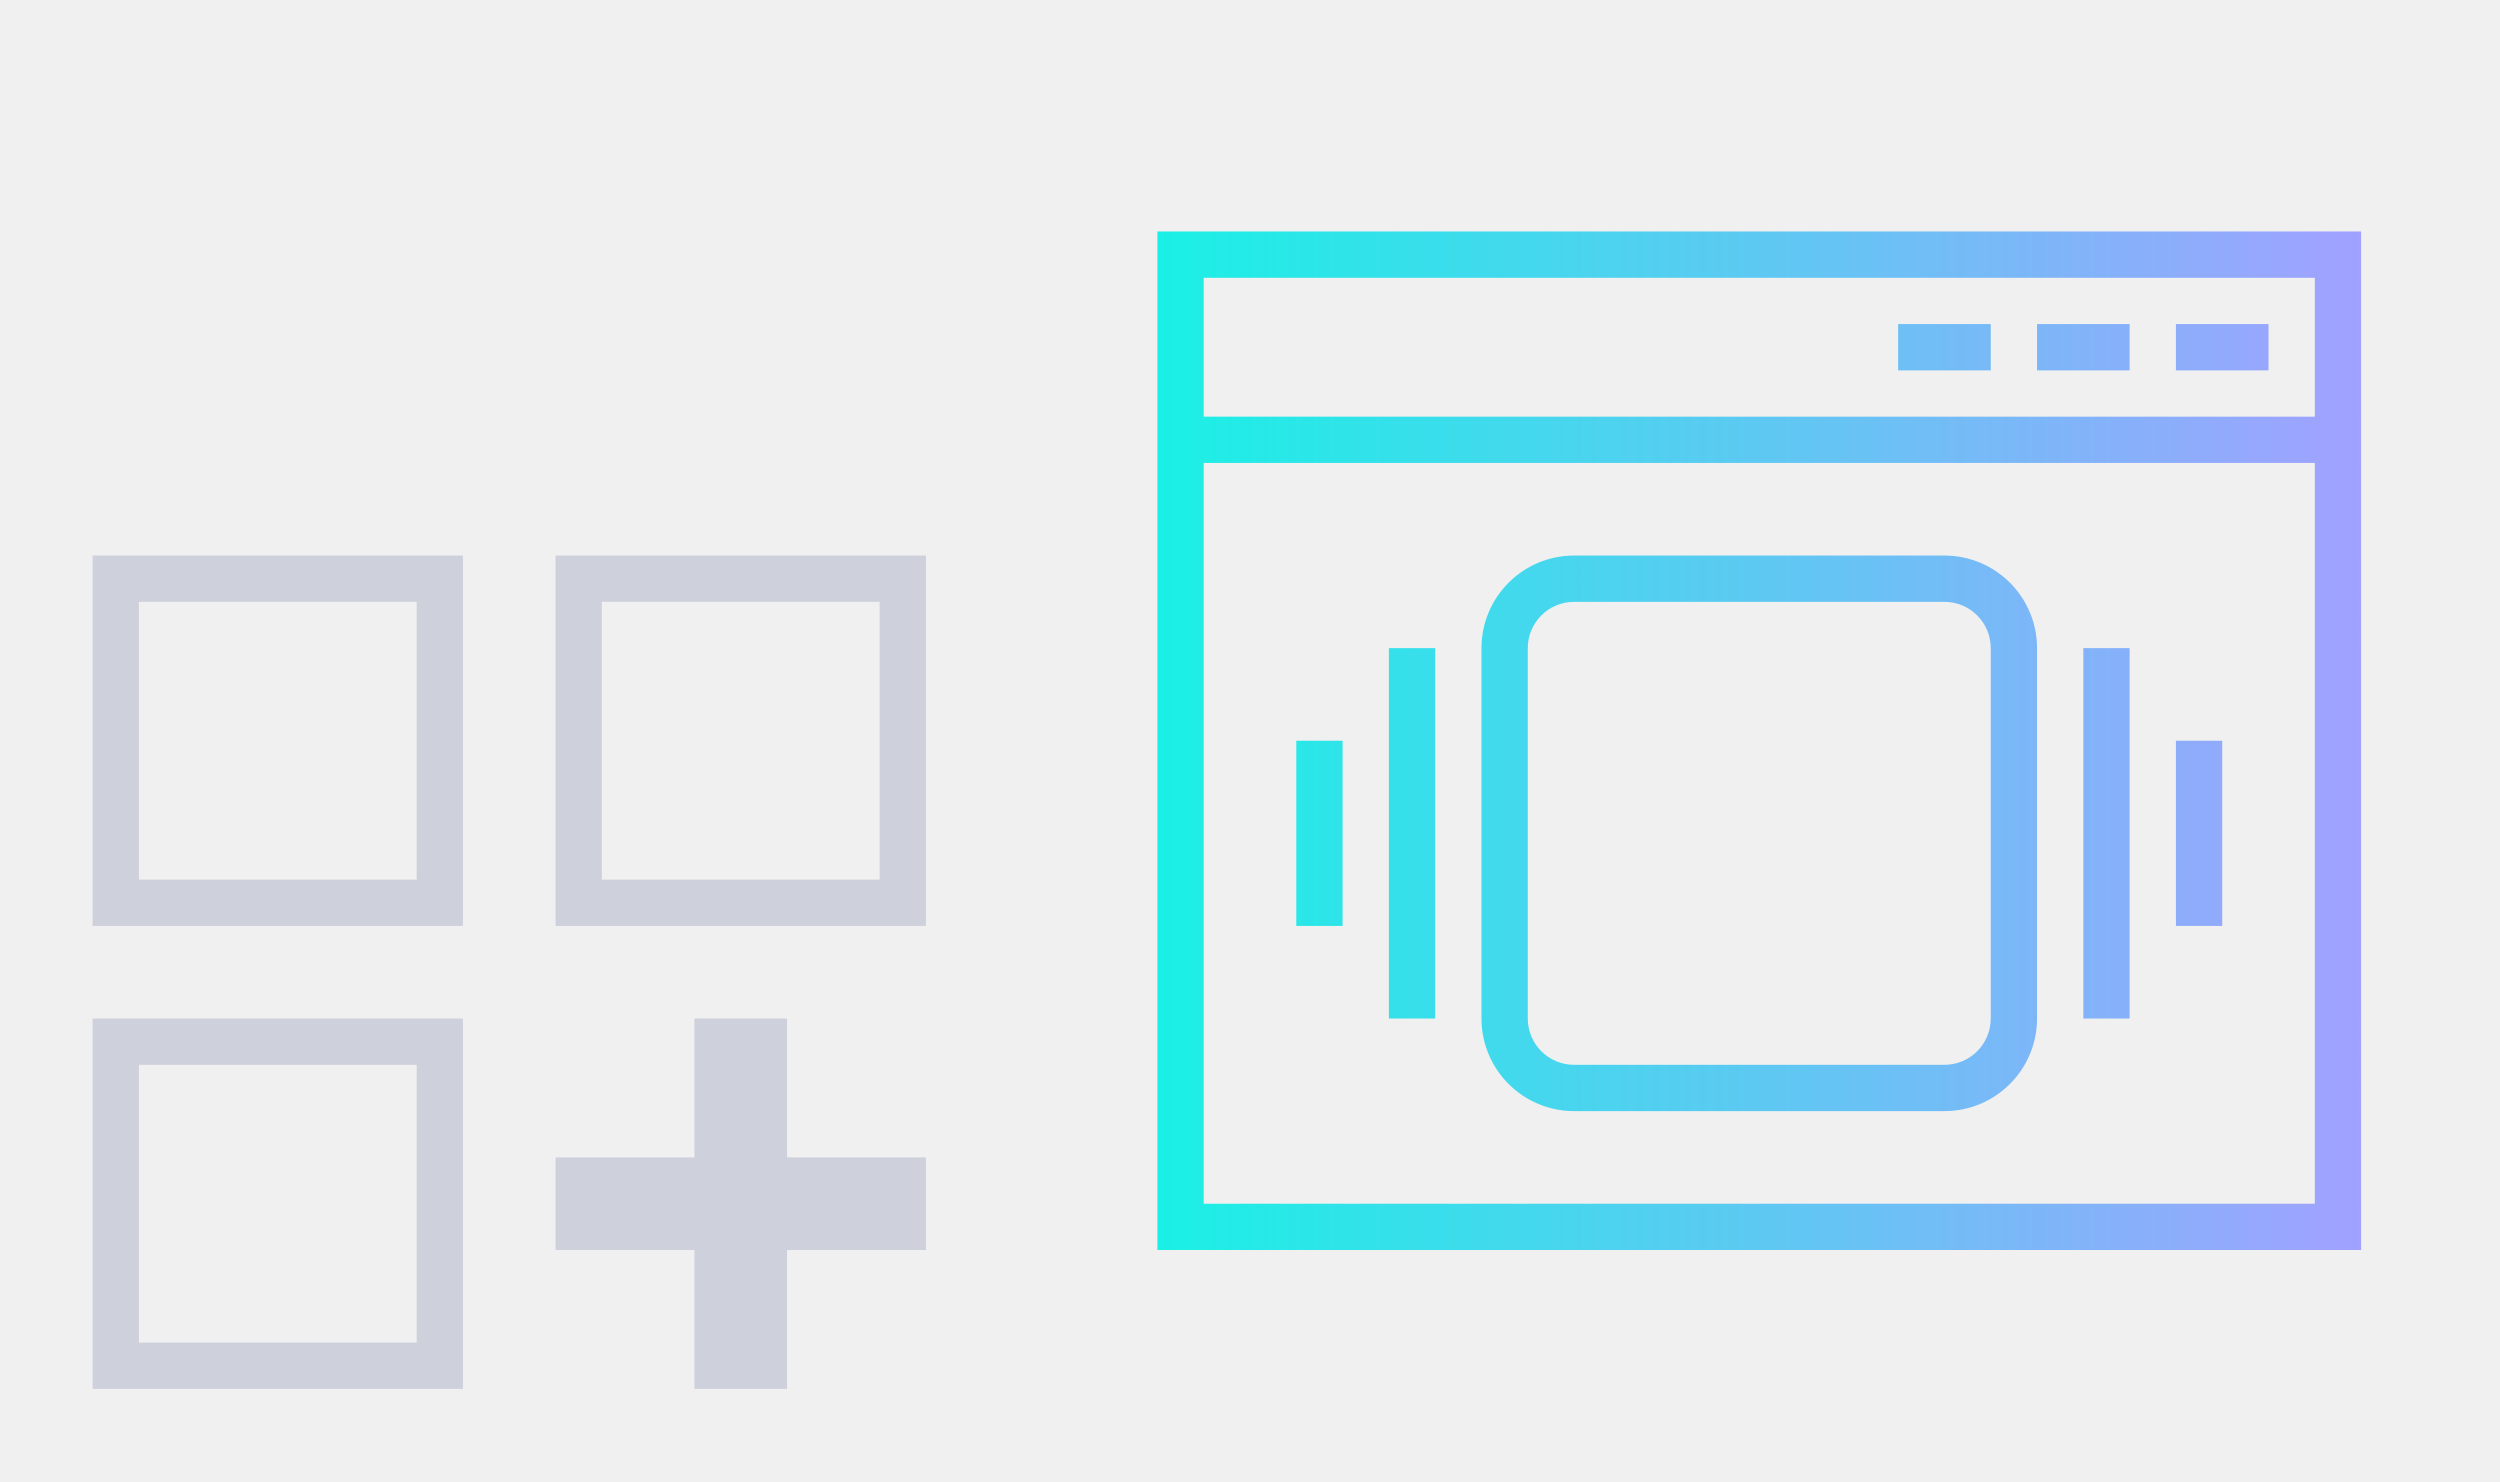
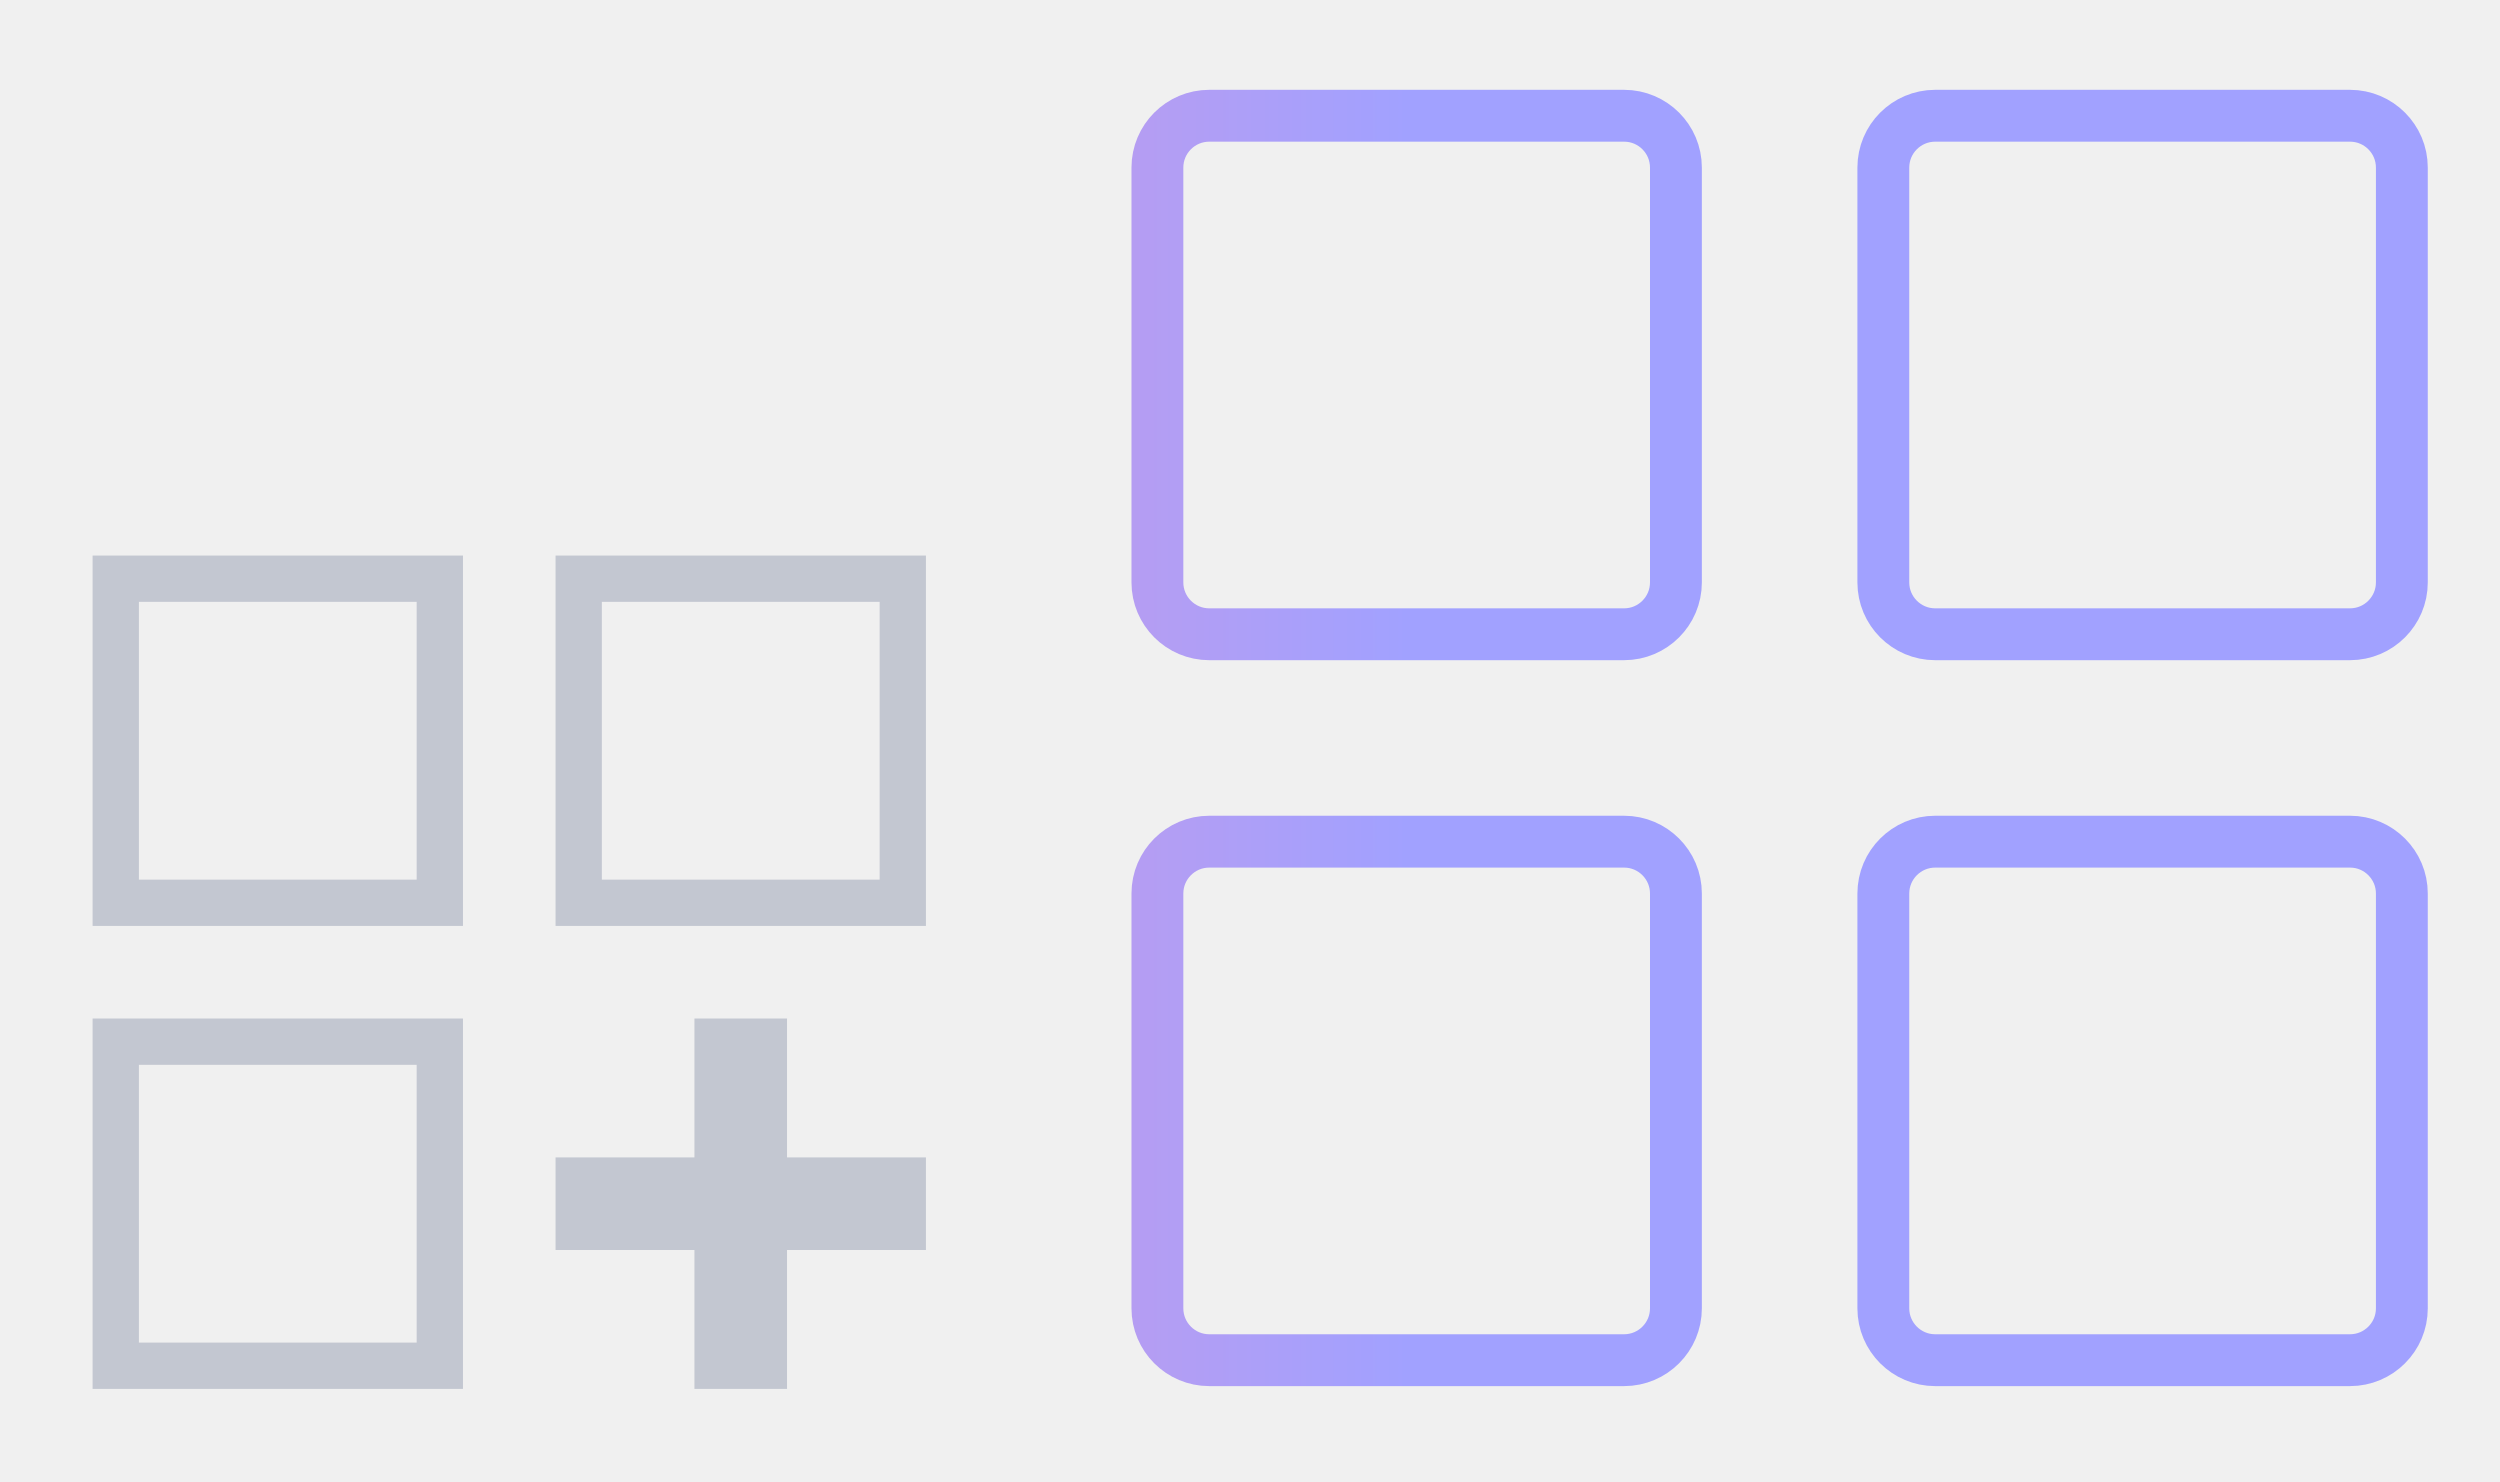
- <svg xmlns="http://www.w3.org/2000/svg" xmlns:xlink="http://www.w3.org/1999/xlink" width="54" height="32" id="svg3613" version="1.1">
+ <svg xmlns="http://www.w3.org/2000/svg" width="54" height="32" id="svg3613" version="1.1">
  <defs id="defs3615">
-     <linearGradient id="linearGradient826">
-       <stop style="stop-color:#1af0e5;stop-opacity:1" offset="0" id="stop822" />
-       <stop style="stop-color:#a1a1ff;stop-opacity:1" offset="1" id="stop824" />
-     </linearGradient>
    <style type="text/css" id="current-color-scheme">
      .ColorScheme-Text {
        color:#31363b;
      }
      .ColorScheme-Background{
        color:#E9E8E8;
      }
      .ColorScheme-ViewText {
        color:#31363b;
      }
      .ColorScheme-ViewBackground{
        color:#ffffff;
      }
      .ColorScheme-ViewHover {
        color:#000000;
      }
      .ColorScheme-ViewFocus{
        color:#5a5a5a;
      }
      .ColorScheme-ButtonText {
        color:#31363b;
      }
      .ColorScheme-ButtonBackground{
        color:#E9E8E8;
      }
      .ColorScheme-ButtonHover {
        color:#1489ff;
      }
      .ColorScheme-ButtonFocus{
        color:#2B74C7;
      }
</style>
-     <linearGradient xlink:href="#linearGradient826" id="linearGradient828" x1="3" y1="16" x2="29" y2="16" gradientUnits="userSpaceOnUse" />
+     <linearGradient gradientUnits="userSpaceOnUse" gradientTransform="matrix(0.9372538,0,0,0.8879216,-20.75881,0.2840141)" id="_lgradient_0" x1="24.32" y1="8.176" x2="37.774" y2="8.176">
+       <stop offset="0%" stop-opacity="1" style="stop-color:rgb(255,143,195)" id="stop15" />
+       <stop offset="100%" stop-opacity="1" style="stop-color:rgb(161,161,255)" id="stop17" />
+     </linearGradient>
+     <linearGradient gradientUnits="userSpaceOnUse" gradientTransform="matrix(0.9309871,0,0,0.8881566,-20.52654,0.180599)" id="_lgradient_1" x1="40.878" y1="8.176" x2="54.332" y2="8.176">
+       <stop offset="0%" stop-opacity="1" style="stop-color:rgb(255,143,195)" id="stop22" />
+       <stop offset="100%" stop-opacity="1" style="stop-color:rgb(161,161,255)" id="stop24" />
+     </linearGradient>
+     <linearGradient gradientUnits="userSpaceOnUse" gradientTransform="matrix(0.9372538,0,0,0.8879215,-20.82486,3.844159)" id="_lgradient_2" x1="40.878" y1="22.745" x2="54.332" y2="22.745">
+       <stop offset="0%" stop-opacity="1" style="stop-color:rgb(255,143,195)" id="stop29" />
+       <stop offset="100%" stop-opacity="1" style="stop-color:rgb(161,161,255)" id="stop31" />
+     </linearGradient>
+     <linearGradient gradientUnits="userSpaceOnUse" gradientTransform="matrix(0.9372538,0,0,0.8879215,-20.75385,3.844159)" id="_lgradient_3" x1="24.32" y1="22.745" x2="37.774" y2="22.745">
+       <stop offset="0%" stop-opacity="1" style="stop-color:rgb(255,143,195)" id="stop36" />
+       <stop offset="100%" stop-opacity="1" style="stop-color:rgb(161,161,255)" id="stop38" />
+     </linearGradient>
+     <linearGradient gradientTransform="matrix(1.12,0,0,1.12,-27.24,-1.980015)" gradientUnits="userSpaceOnUse" id="_lgradient_4" x1="26.5" y1="16" x2="51.5" y2="16">
+       <stop offset="0%" stop-opacity="1" style="stop-color:rgb(255,143,195)" id="stop15-3" />
+       <stop offset="100%" stop-opacity="1" style="stop-color:rgb(161,161,255)" id="stop17-6" />
+     </linearGradient>
  </defs>
  <g style="clip-rule:evenodd;fill-rule:evenodd;stroke-linejoin:round;stroke-miterlimit:1.414" id="22-22-applications-other" transform="translate(-2.071433e-6,10.00001)">
-     <path id="path2" d="m 2,2 v 8 h 8 V 2 Z m 10,0 v 8 h 8 V 2 Z M 3,3 H 9 V 9 H 3 Z m 10,0 h 6 V 9 H 13 Z M 2,12 v 8 h 8 v -8 z m 13,0 v 3 h -3 v 2 h 3 v 3 h 2 v -3 h 3 V 15 H 17 V 12 Z M 3,13 h 6 v 6 H 3 Z" style="fill:#ced1dc" />
+     <path id="path2" d="m 2,2 v 8 h 8 V 2 Z m 10,0 v 8 h 8 V 2 Z M 3,3 H 9 V 9 H 3 Z m 10,0 h 6 V 9 H 13 Z M 2,12 v 8 h 8 v -8 z m 13,0 v 3 h -3 v 2 h 3 v 3 h 2 v -3 h 3 V 15 H 17 V 12 Z M 3,13 h 6 v 6 H 3 Z" style="fill:#C3C7D1" />
    <rect y="0" x="0" height="22" width="22" id="rect824" style="fill:#ffffff;fill-opacity:0;stroke-width:1.009" />
  </g>
  <g style="clip-rule:evenodd;fill-rule:evenodd;stroke-linejoin:round;stroke-miterlimit:1.414" id="applications-other" transform="translate(22,1.5e-5)">
-     <path id="path2-6" style="fill:url(#linearGradient828);fill-opacity:1" d="M 3,27 3,5 29,5 V 27 Z M 28,10 H 4 l 2e-6,16 h 24 z m -8,14 h -8 c -1.104,0 -2,-0.896 -2,-2 v -8 c 0,-1.104 0.896,-2 2,-2 h 8 c 1.104,0 2,0.896 2,2 v 8 c 0,1.104 -0.896,2 -2,2 z m 0,-11 h -8 c -0.552,0 -1,0.448 -1,1 v 8 c 0,0.552 0.448,1 1,1 h 8 c 0.552,0 1,-0.448 1,-1 v -8 c 0,-0.552 -0.448,-1 -1,-1 z m 4,1 v 8 H 23 V 14 Z M 9,14 v 8 H 8 v -8 z m 17,2 v 4 H 25 V 16 Z M 7,16 v 4 H 6 V 16 Z M 4,6 4,9 h 24 l 2e-6,-3 z M 27,7 V 8 H 25 V 7 Z M 24,7 V 8 H 22 V 7 Z M 21,7 V 8 H 19 V 7 Z" />
-     <rect y="0" x="0" height="32" width="32" id="rect817" style="fill:#ffffff;fill-opacity:0;stroke-width:1.002" />
+     <path style="fill:#ffffc1;fill-opacity:0;stroke-width:1.002" d="M 22,0 V 32 H 54 V 0 Z" transform="translate(-22,-1.5e-5)" id="rect817" />
+     <path d="m 4.12,2.5 h 8.96 c 0.618,0 1.12,0.502 1.12,1.12 v 8.96 c 0,0.618 -0.502,1.12 -1.12,1.12 h -8.96 c -0.618,0 -1.12,-0.502 -1.12,-1.12 V 3.62 c 0,-0.618 0.502,-1.12 1.12,-1.12 z m 15.68,0 h 8.96 c 0.618,0 1.12,0.502 1.12,1.12 v 8.96 c 0,0.618 -0.502,1.12 -1.12,1.12 h -8.96 c -0.618,0 -1.12,-0.502 -1.12,-1.12 V 3.62 c 0,-0.618 0.502,-1.12 1.12,-1.12 z m 0,15.68 h 8.96 c 0.618,0 1.12,0.502 1.12,1.12 v 8.96 c 0,0.618 -0.502,1.12 -1.12,1.12 h -8.96 c -0.618,0 -1.12,-0.502 -1.12,-1.12 v -8.96 c 0,-0.618 0.502,-1.12 1.12,-1.12 z m -15.68,0 h 8.96 c 0.618,0 1.12,0.502 1.12,1.12 v 8.96 c 0,0.618 -0.502,1.12 -1.12,1.12 h -8.96 c -0.618,0 -1.12,-0.502 -1.12,-1.12 v -8.96 c 0,-0.618 0.502,-1.12 1.12,-1.12 z" stroke-miterlimit="3" id="path20" style="isolation:isolate;vector-effect:non-scaling-stroke;fill:none;fill-rule:evenodd;stroke:url(#_lgradient_4);stroke-width:1.12;stroke-linecap:square;stroke-linejoin:miter;stroke-miterlimit:3" />
  </g>
</svg>
